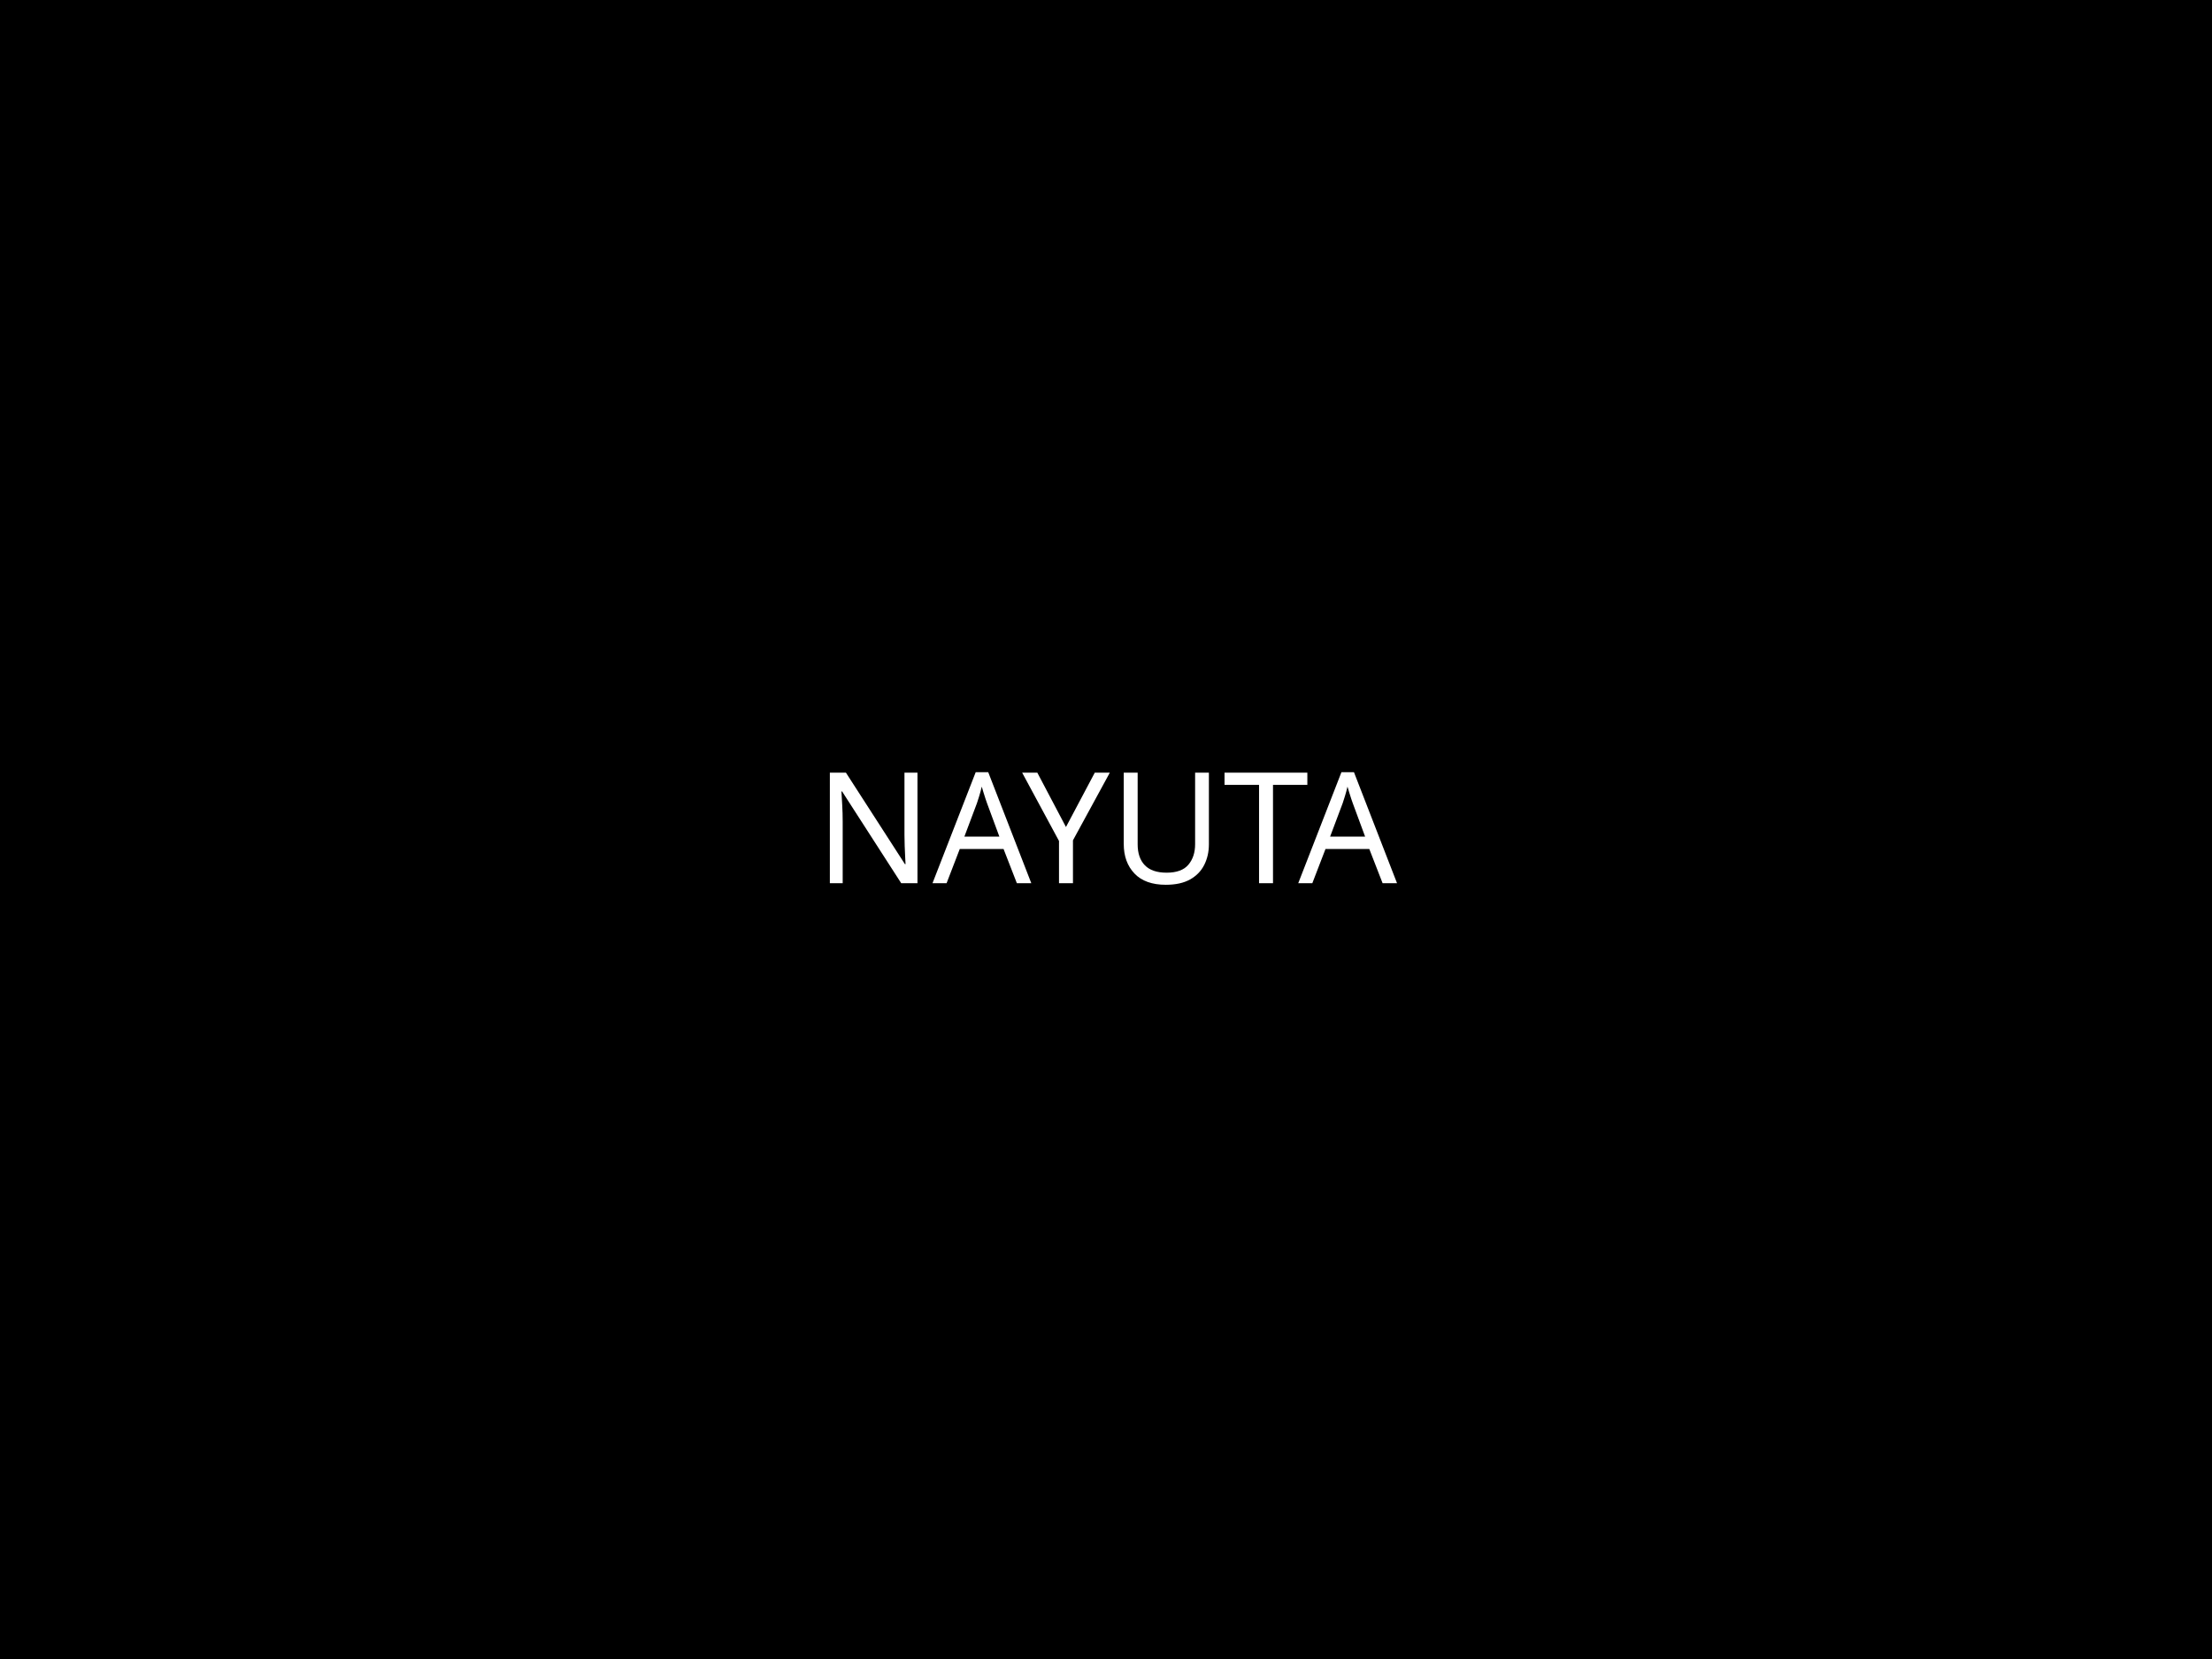
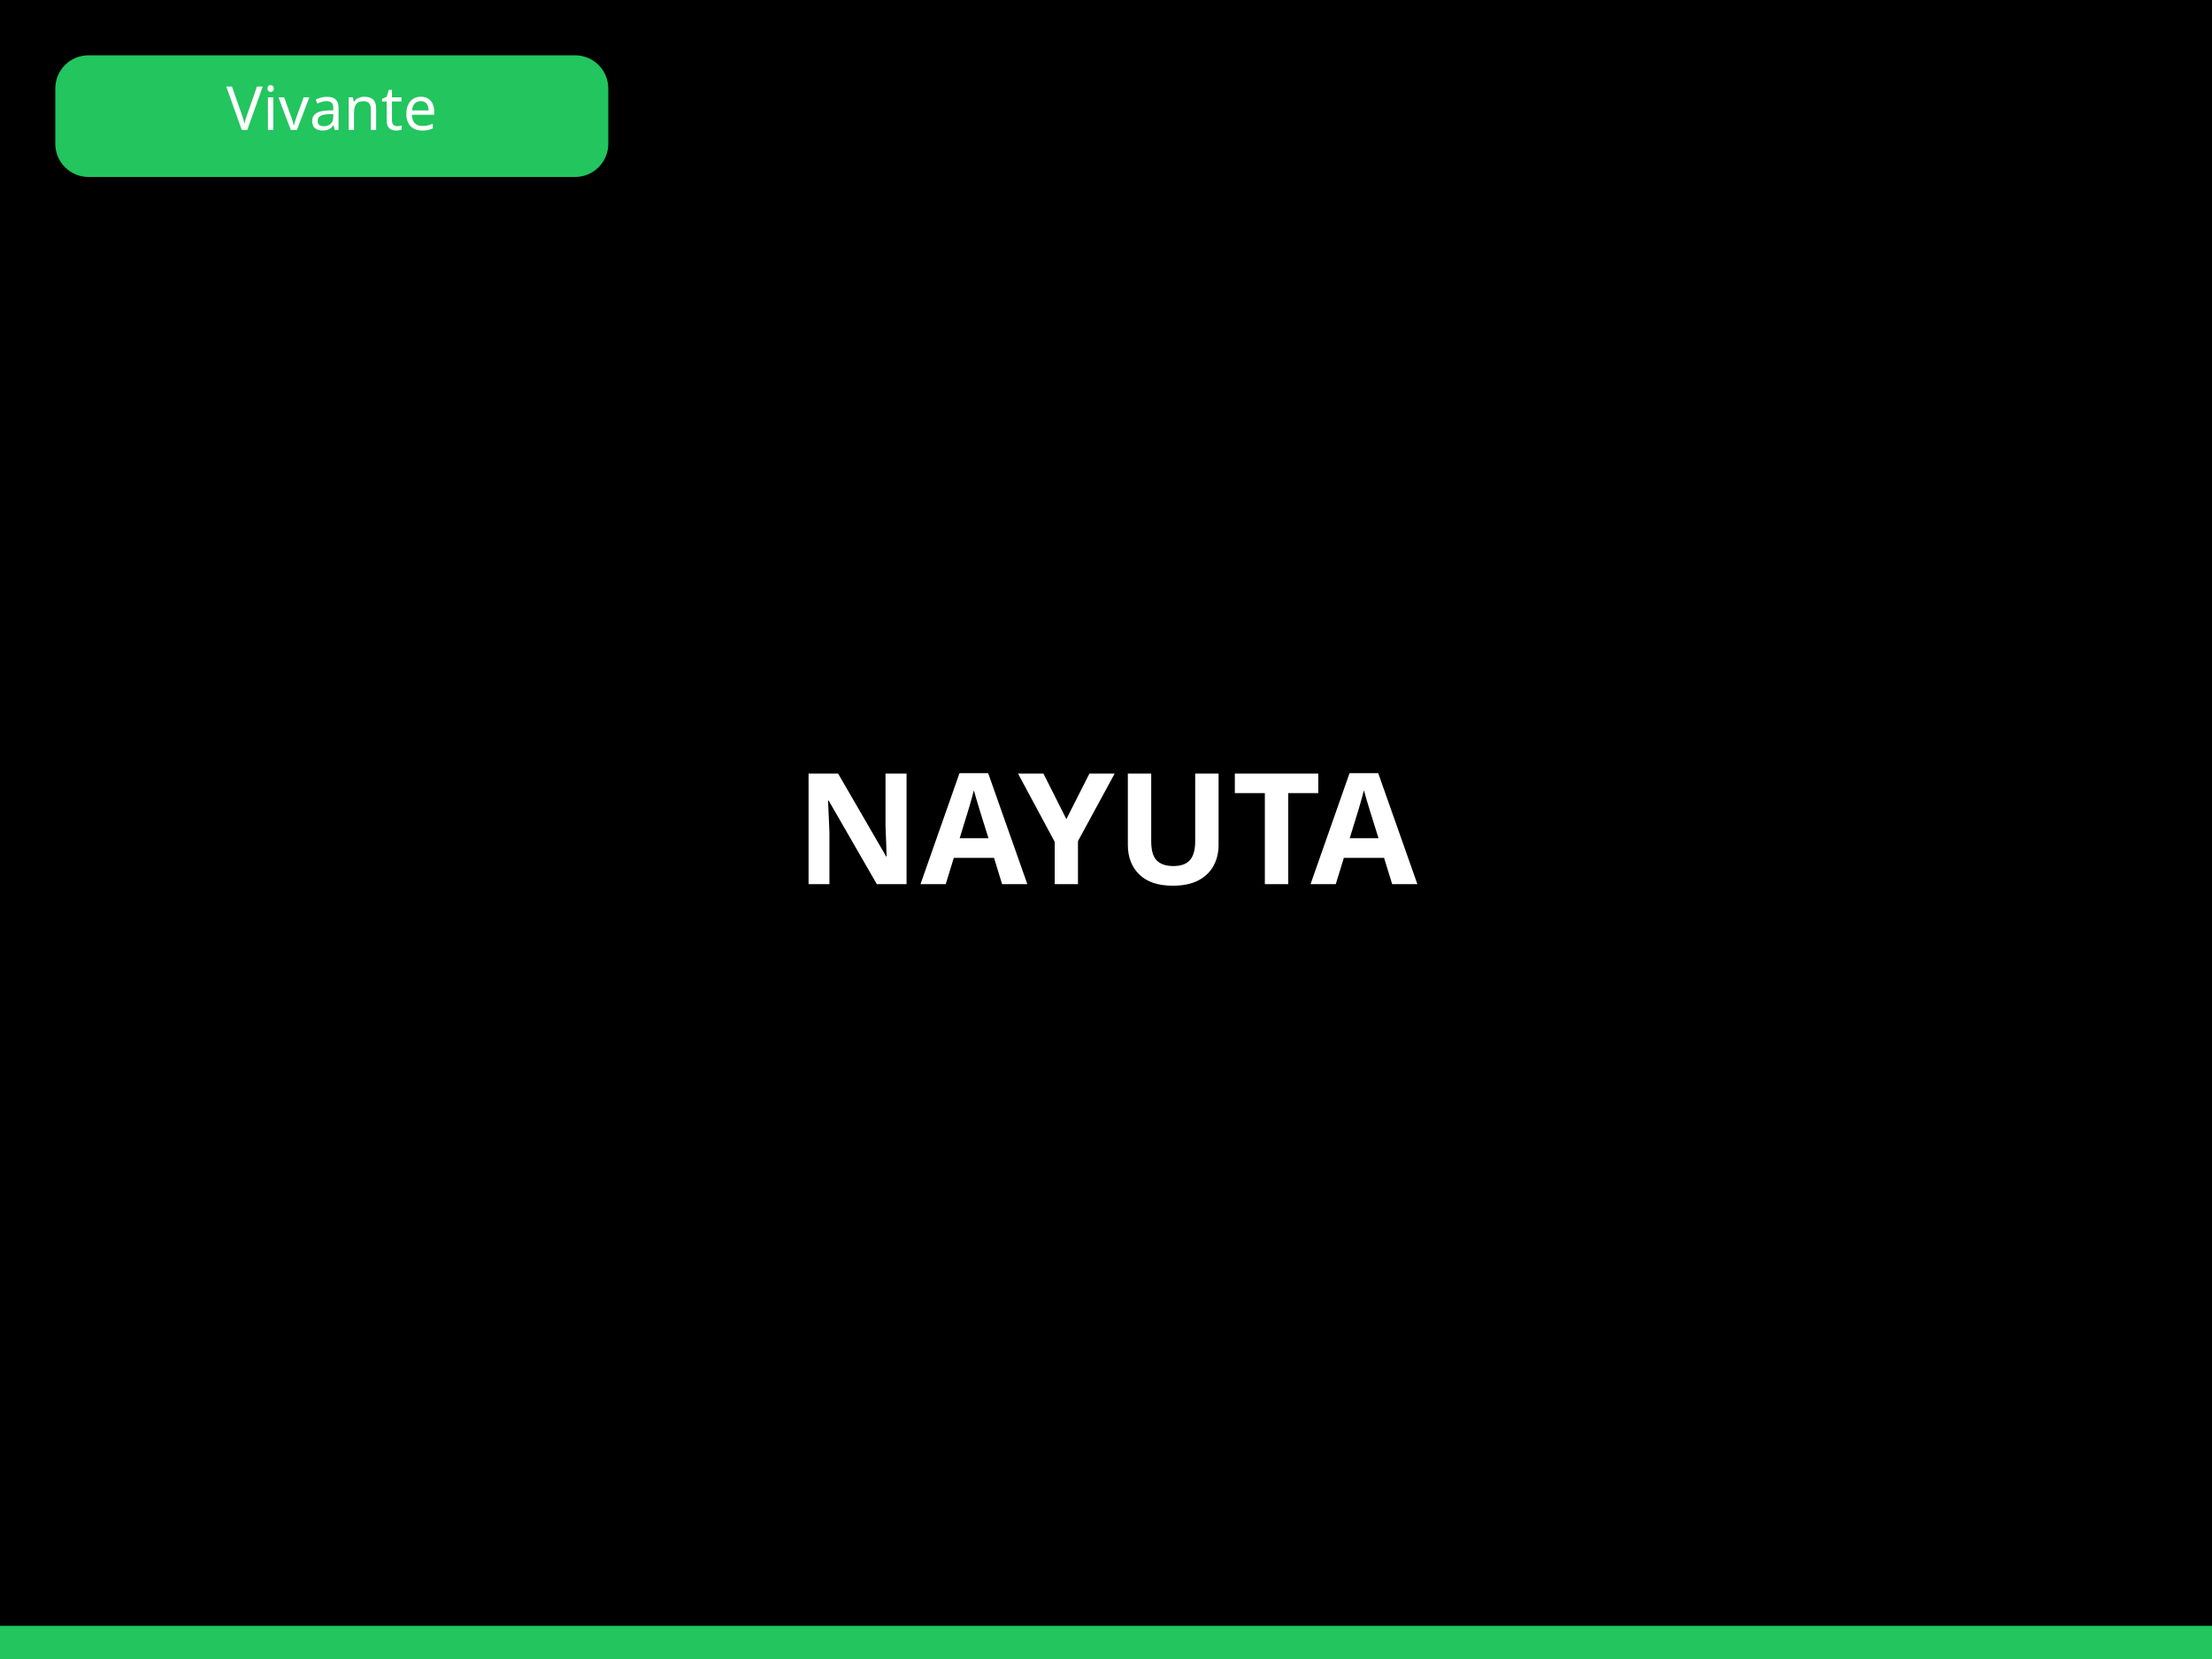
<svg xmlns="http://www.w3.org/2000/svg" width="800" height="600" viewBox="0 0 800 600">
  <rect width="100%" height="100%" fill="#000" />
-   <text x="50%" y="50%" dominant-baseline="middle" text-anchor="middle" fill="#fff" font-family="sans-serif" font-size="56">NAYUTA</text>
+   <g>
+     <rect x="20" y="20" rx="12" ry="12" width="200" height="44" fill="#22c55e" />
+     <text x="120" y="47" text-anchor="middle" alignment-baseline="middle" fill="#fff" font-family="sans-serif" font-size="22">Vivante</text>
+   </g>
+   <text x="50%" y="50%" dominant-baseline="middle" text-anchor="middle" fill="#fff" font-family="sans-serif" font-size="56" font-weight="700">NAYUTA</text>
+   <rect x="0" y="588" width="800" height="12" fill="#22c55e" />
</svg>
